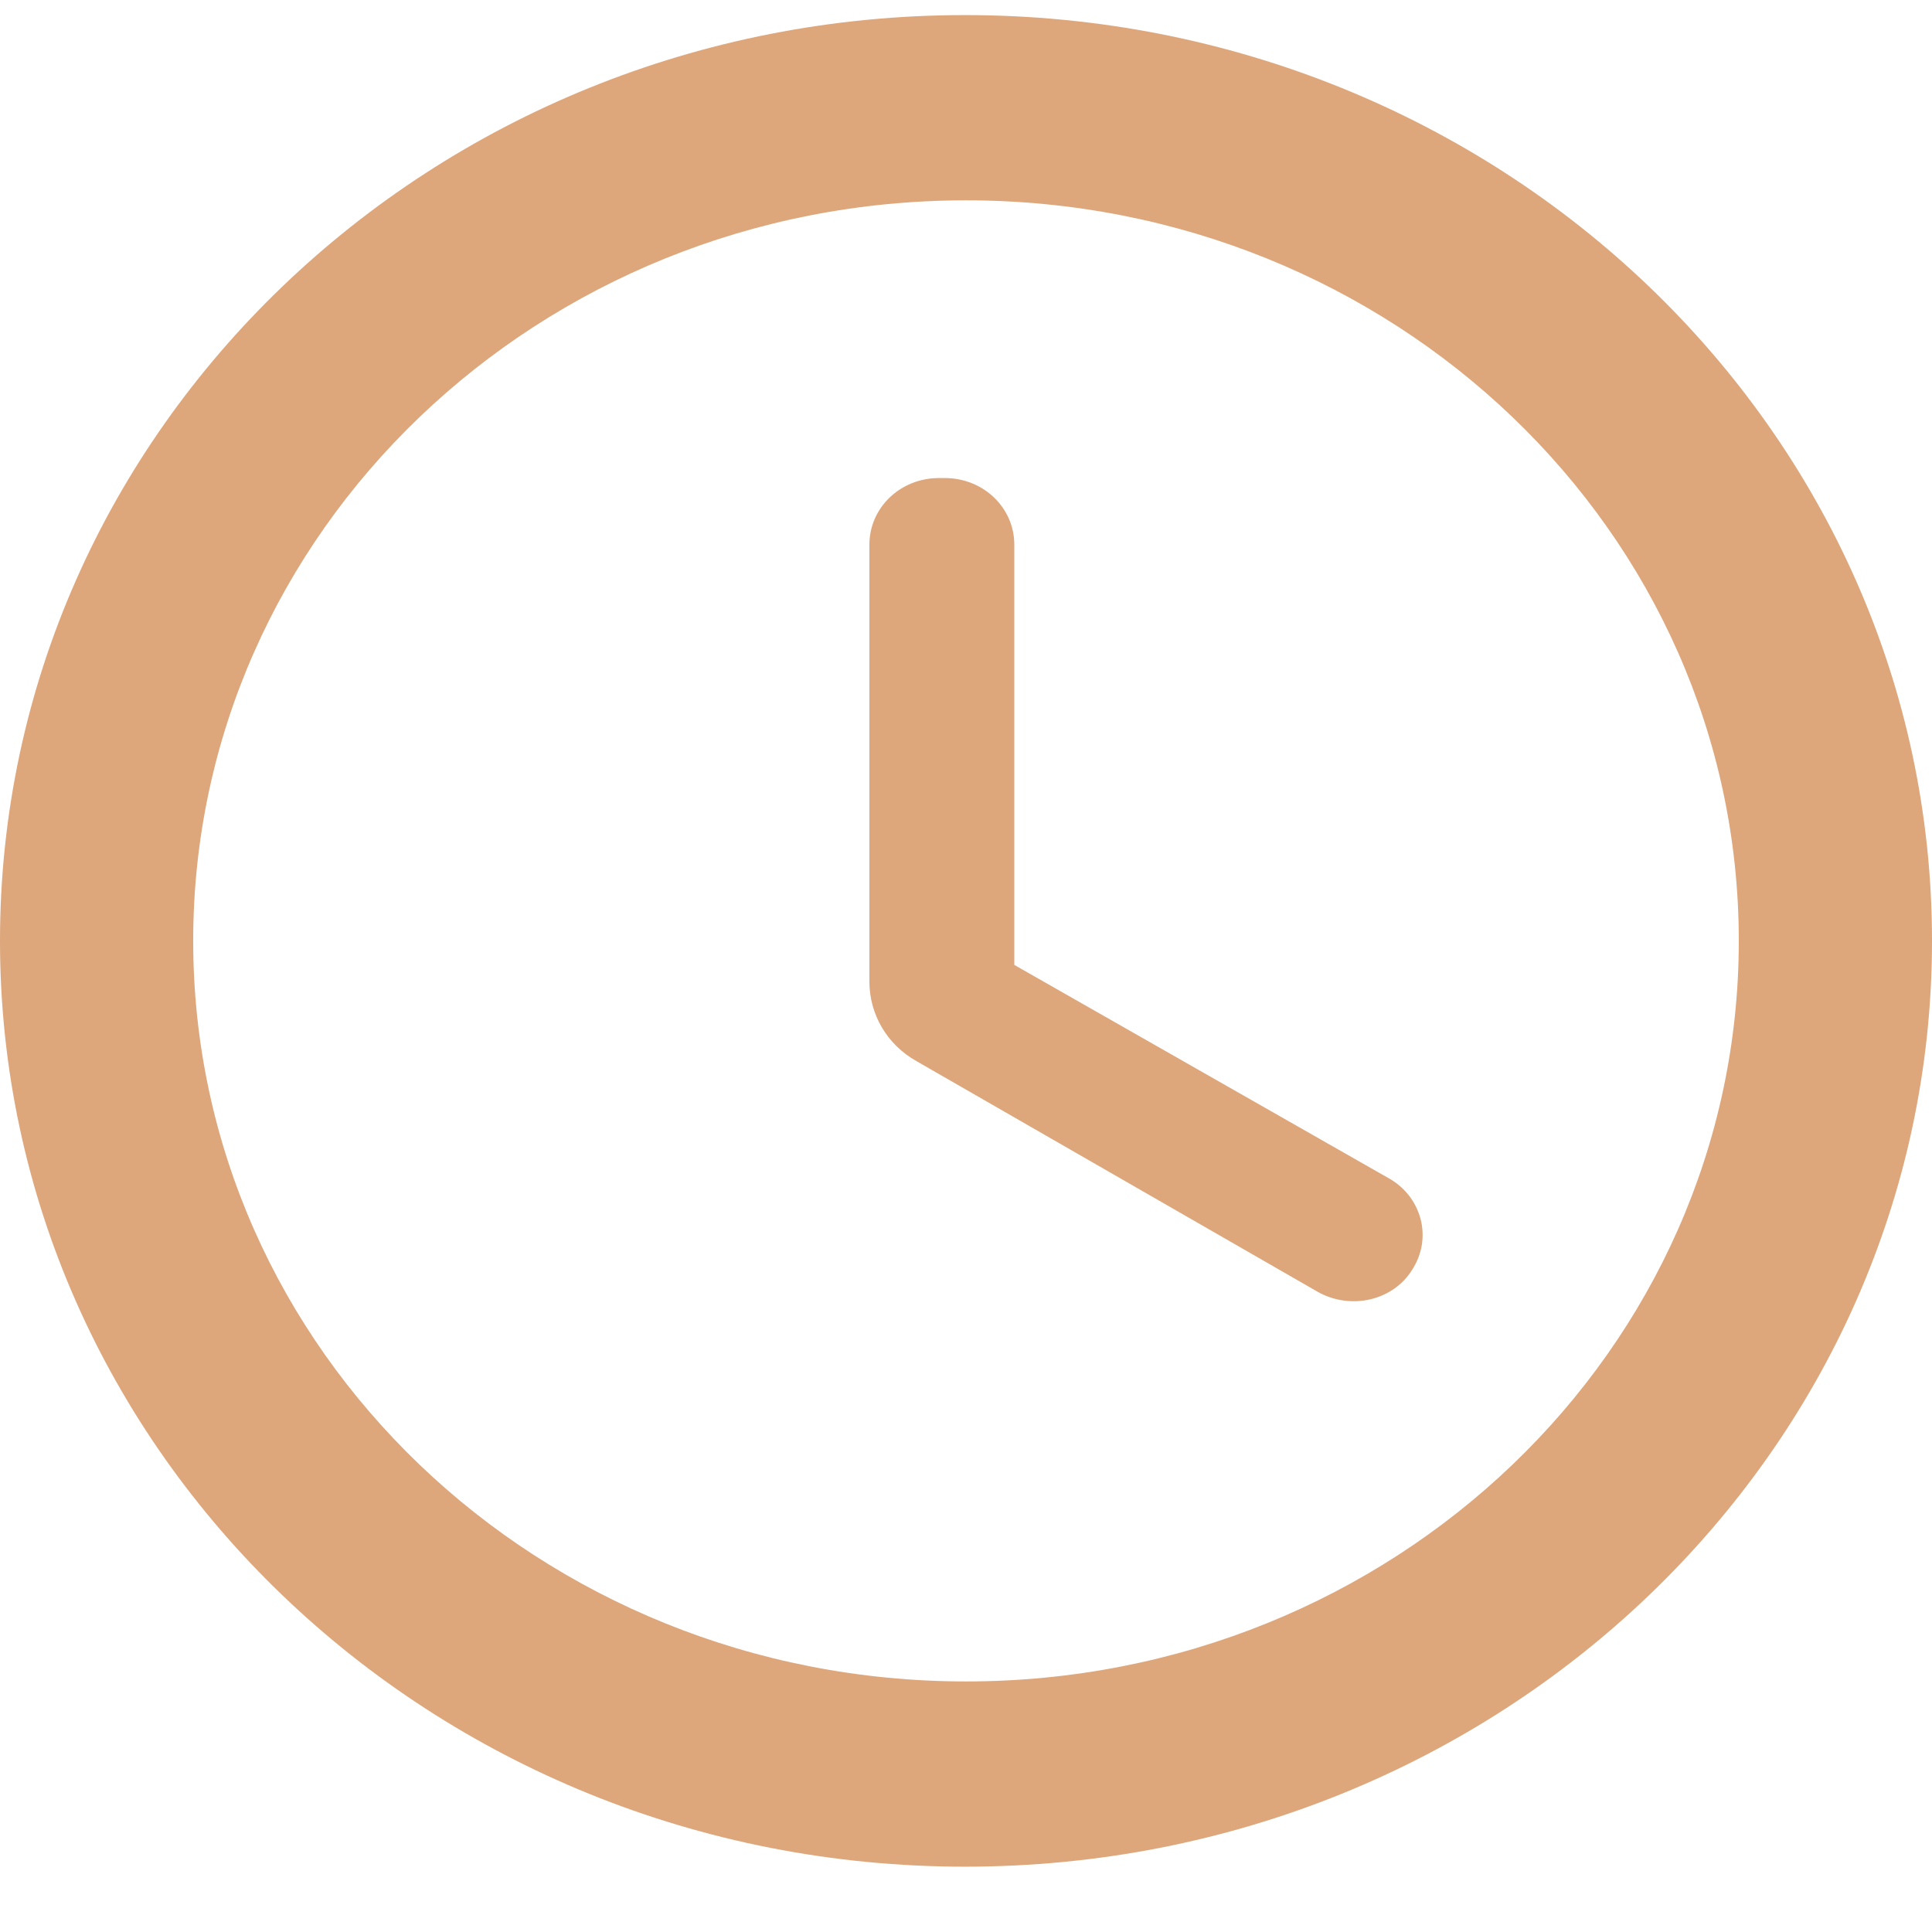
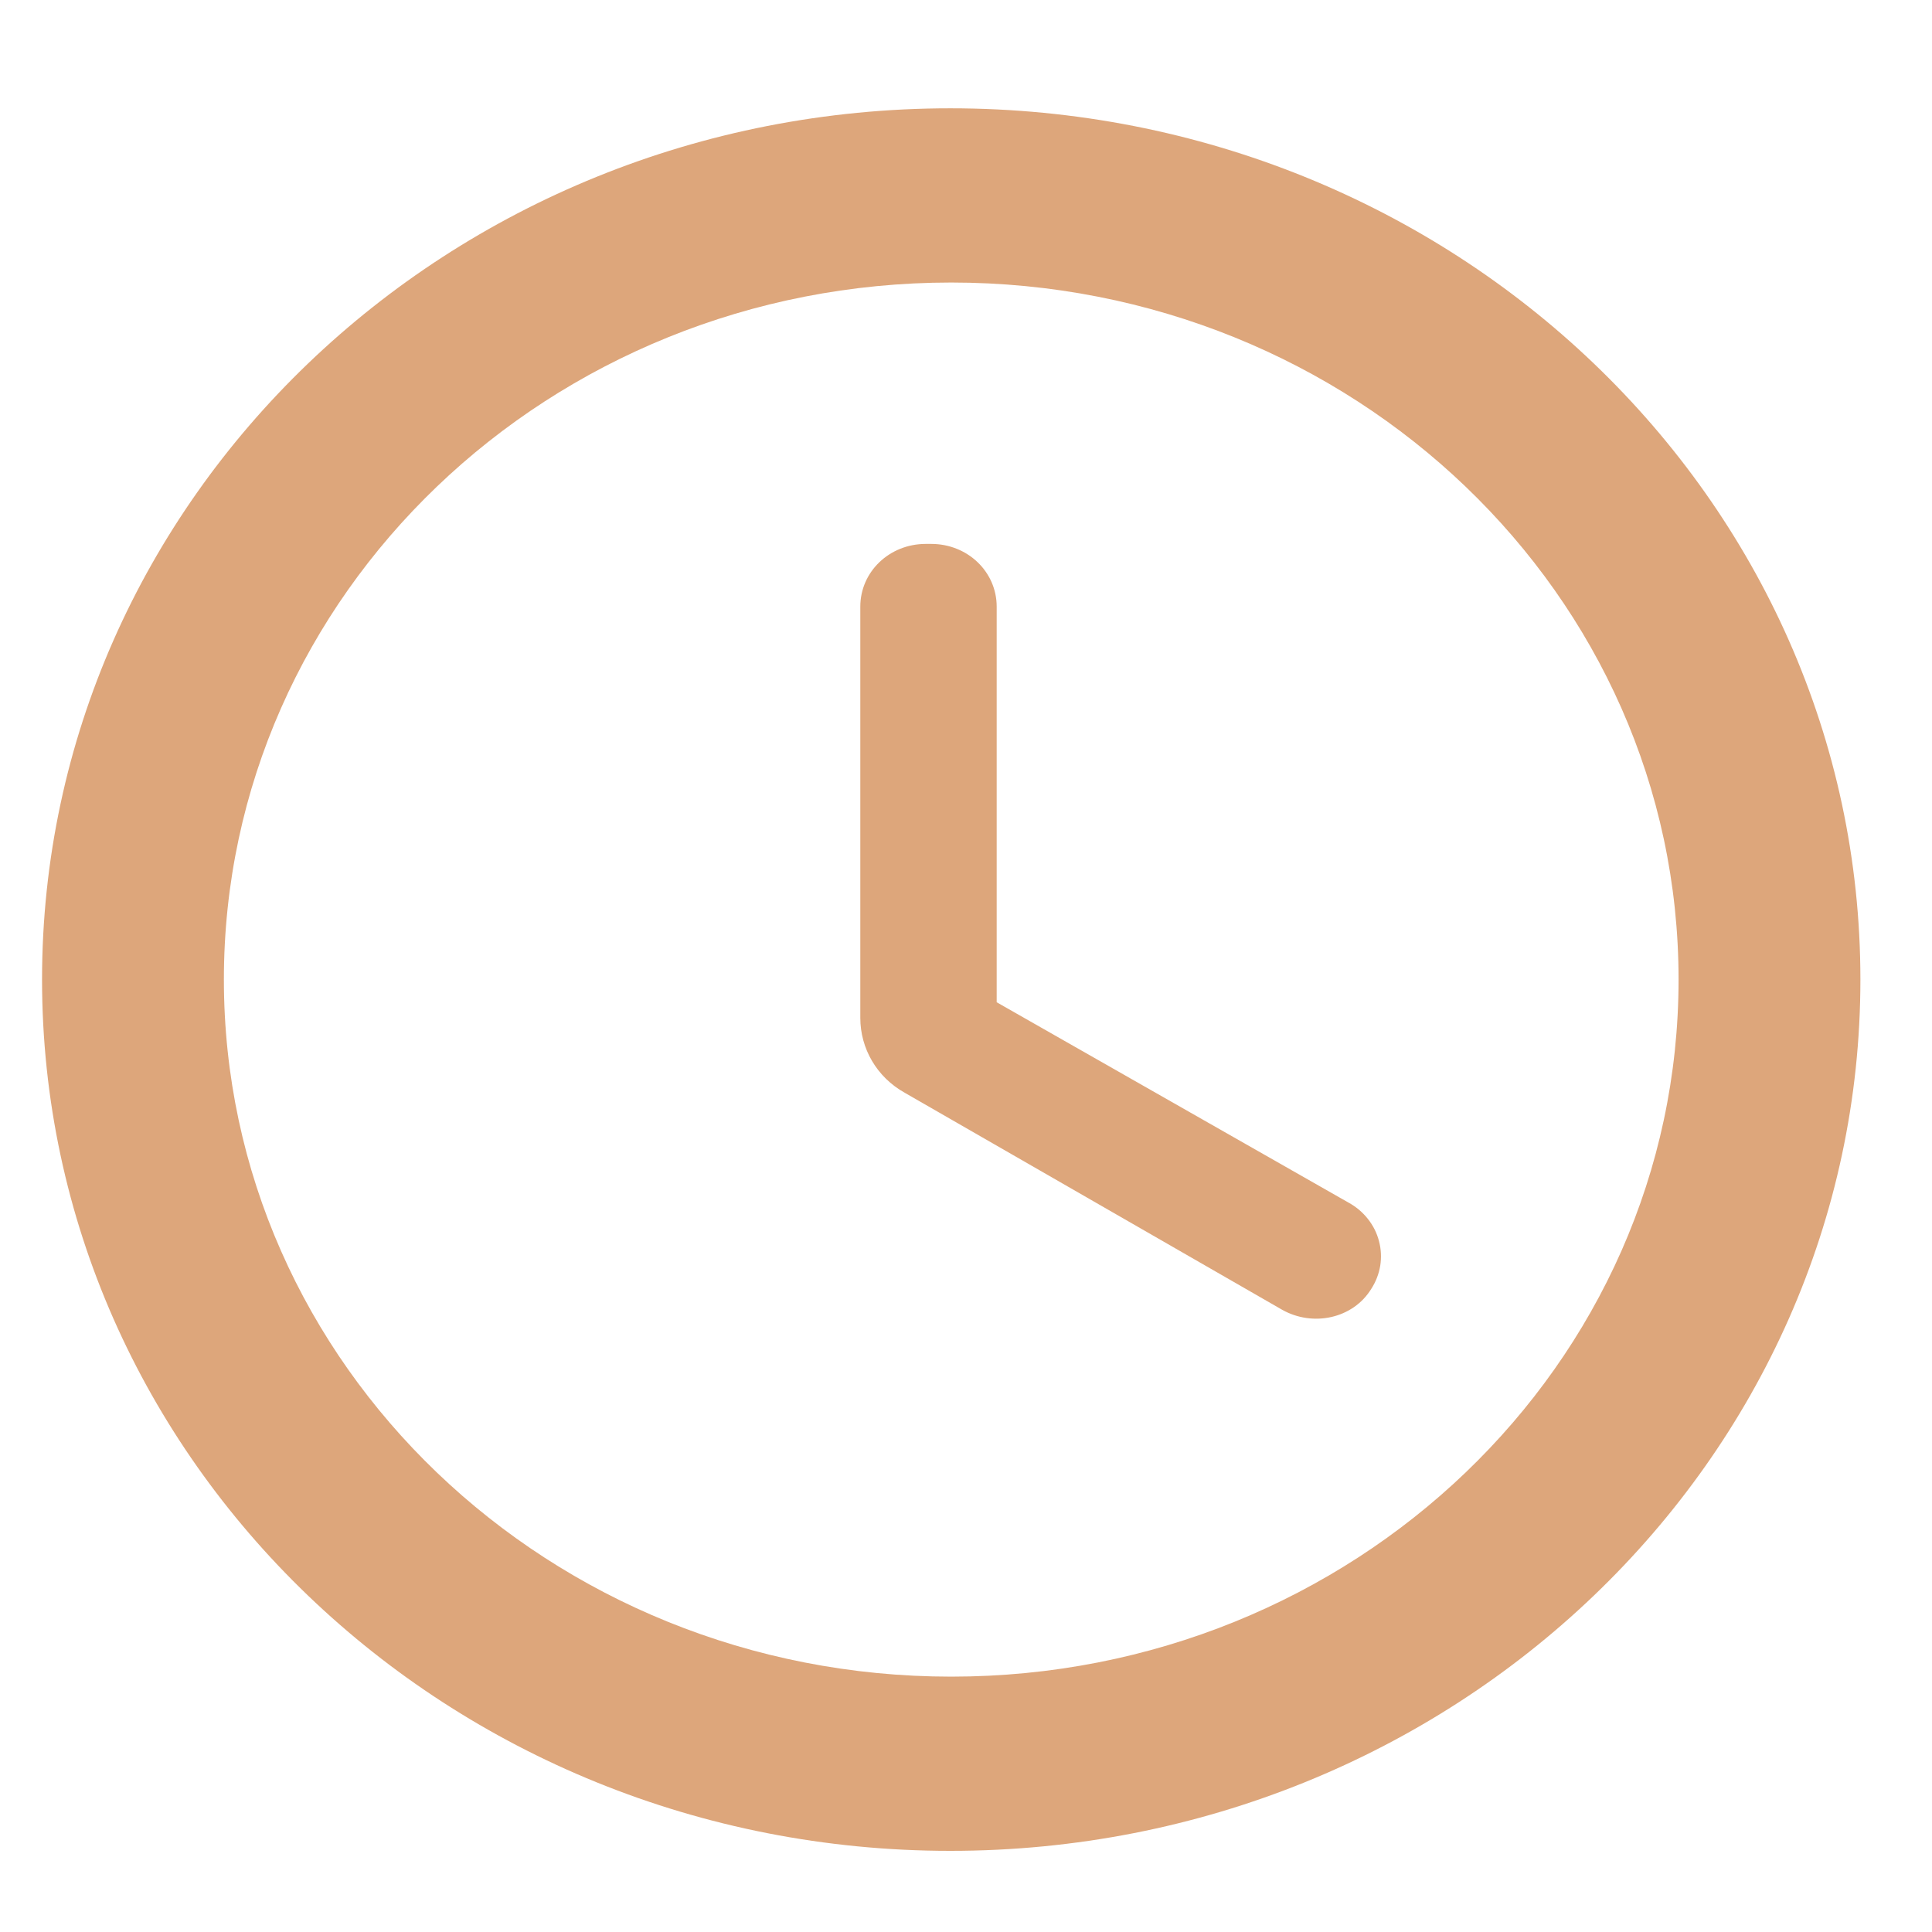
- <svg xmlns="http://www.w3.org/2000/svg" width="16" height="16" viewBox="0 0 16 16" fill="none">
-   <path d="M7.992 0.125C3.576 0.125 0 3.56 0 7.792C0 12.024 3.576 15.459 7.992 15.459C12.416 15.459 16 12.024 16 7.792C16 3.56 12.416 0.125 7.992 0.125ZM8 13.925C4.464 13.925 1.6 11.181 1.6 7.792C1.6 4.403 4.464 1.659 8 1.659C11.536 1.659 14.4 4.403 14.4 7.792C14.4 11.181 11.536 13.925 8 13.925ZM7.824 3.959H7.776C7.456 3.959 7.2 4.204 7.2 4.511V8.129C7.2 8.398 7.344 8.651 7.592 8.789L10.912 10.698C11.184 10.851 11.536 10.774 11.696 10.514C11.736 10.451 11.763 10.382 11.775 10.31C11.786 10.238 11.783 10.164 11.764 10.093C11.745 10.023 11.712 9.956 11.666 9.898C11.62 9.84 11.562 9.791 11.496 9.755L8.4 7.991V4.511C8.4 4.204 8.144 3.959 7.824 3.959Z" fill="#DDA67B" />
+ <svg xmlns="http://www.w3.org/2000/svg" width="17" height="17" viewBox="0 0 17 17" fill="none">
+   <path d="M8.362 0.953C3.946 0.953 0.37 4.387 0.37 8.619C0.37 12.851 3.946 16.286 8.362 16.286C12.786 16.286 16.37 12.851 16.37 8.619C16.37 4.387 12.786 0.953 8.362 0.953ZM8.37 14.753C4.834 14.753 1.97 12.008 1.97 8.619C1.97 5.231 4.834 2.486 8.37 2.486C11.906 2.486 14.77 5.231 14.77 8.619C14.77 12.008 11.906 14.753 8.37 14.753ZM8.194 4.786H8.146C7.826 4.786 7.57 5.031 7.57 5.338V8.957C7.57 9.225 7.714 9.478 7.962 9.616L11.282 11.525C11.554 11.678 11.906 11.602 12.066 11.341C12.106 11.279 12.133 11.21 12.145 11.137C12.156 11.065 12.153 10.992 12.134 10.921C12.116 10.85 12.082 10.783 12.036 10.725C11.99 10.667 11.932 10.618 11.866 10.582L8.77 8.819V5.338C8.77 5.031 8.514 4.786 8.194 4.786Z" fill="#DDA67B" />
</svg>
